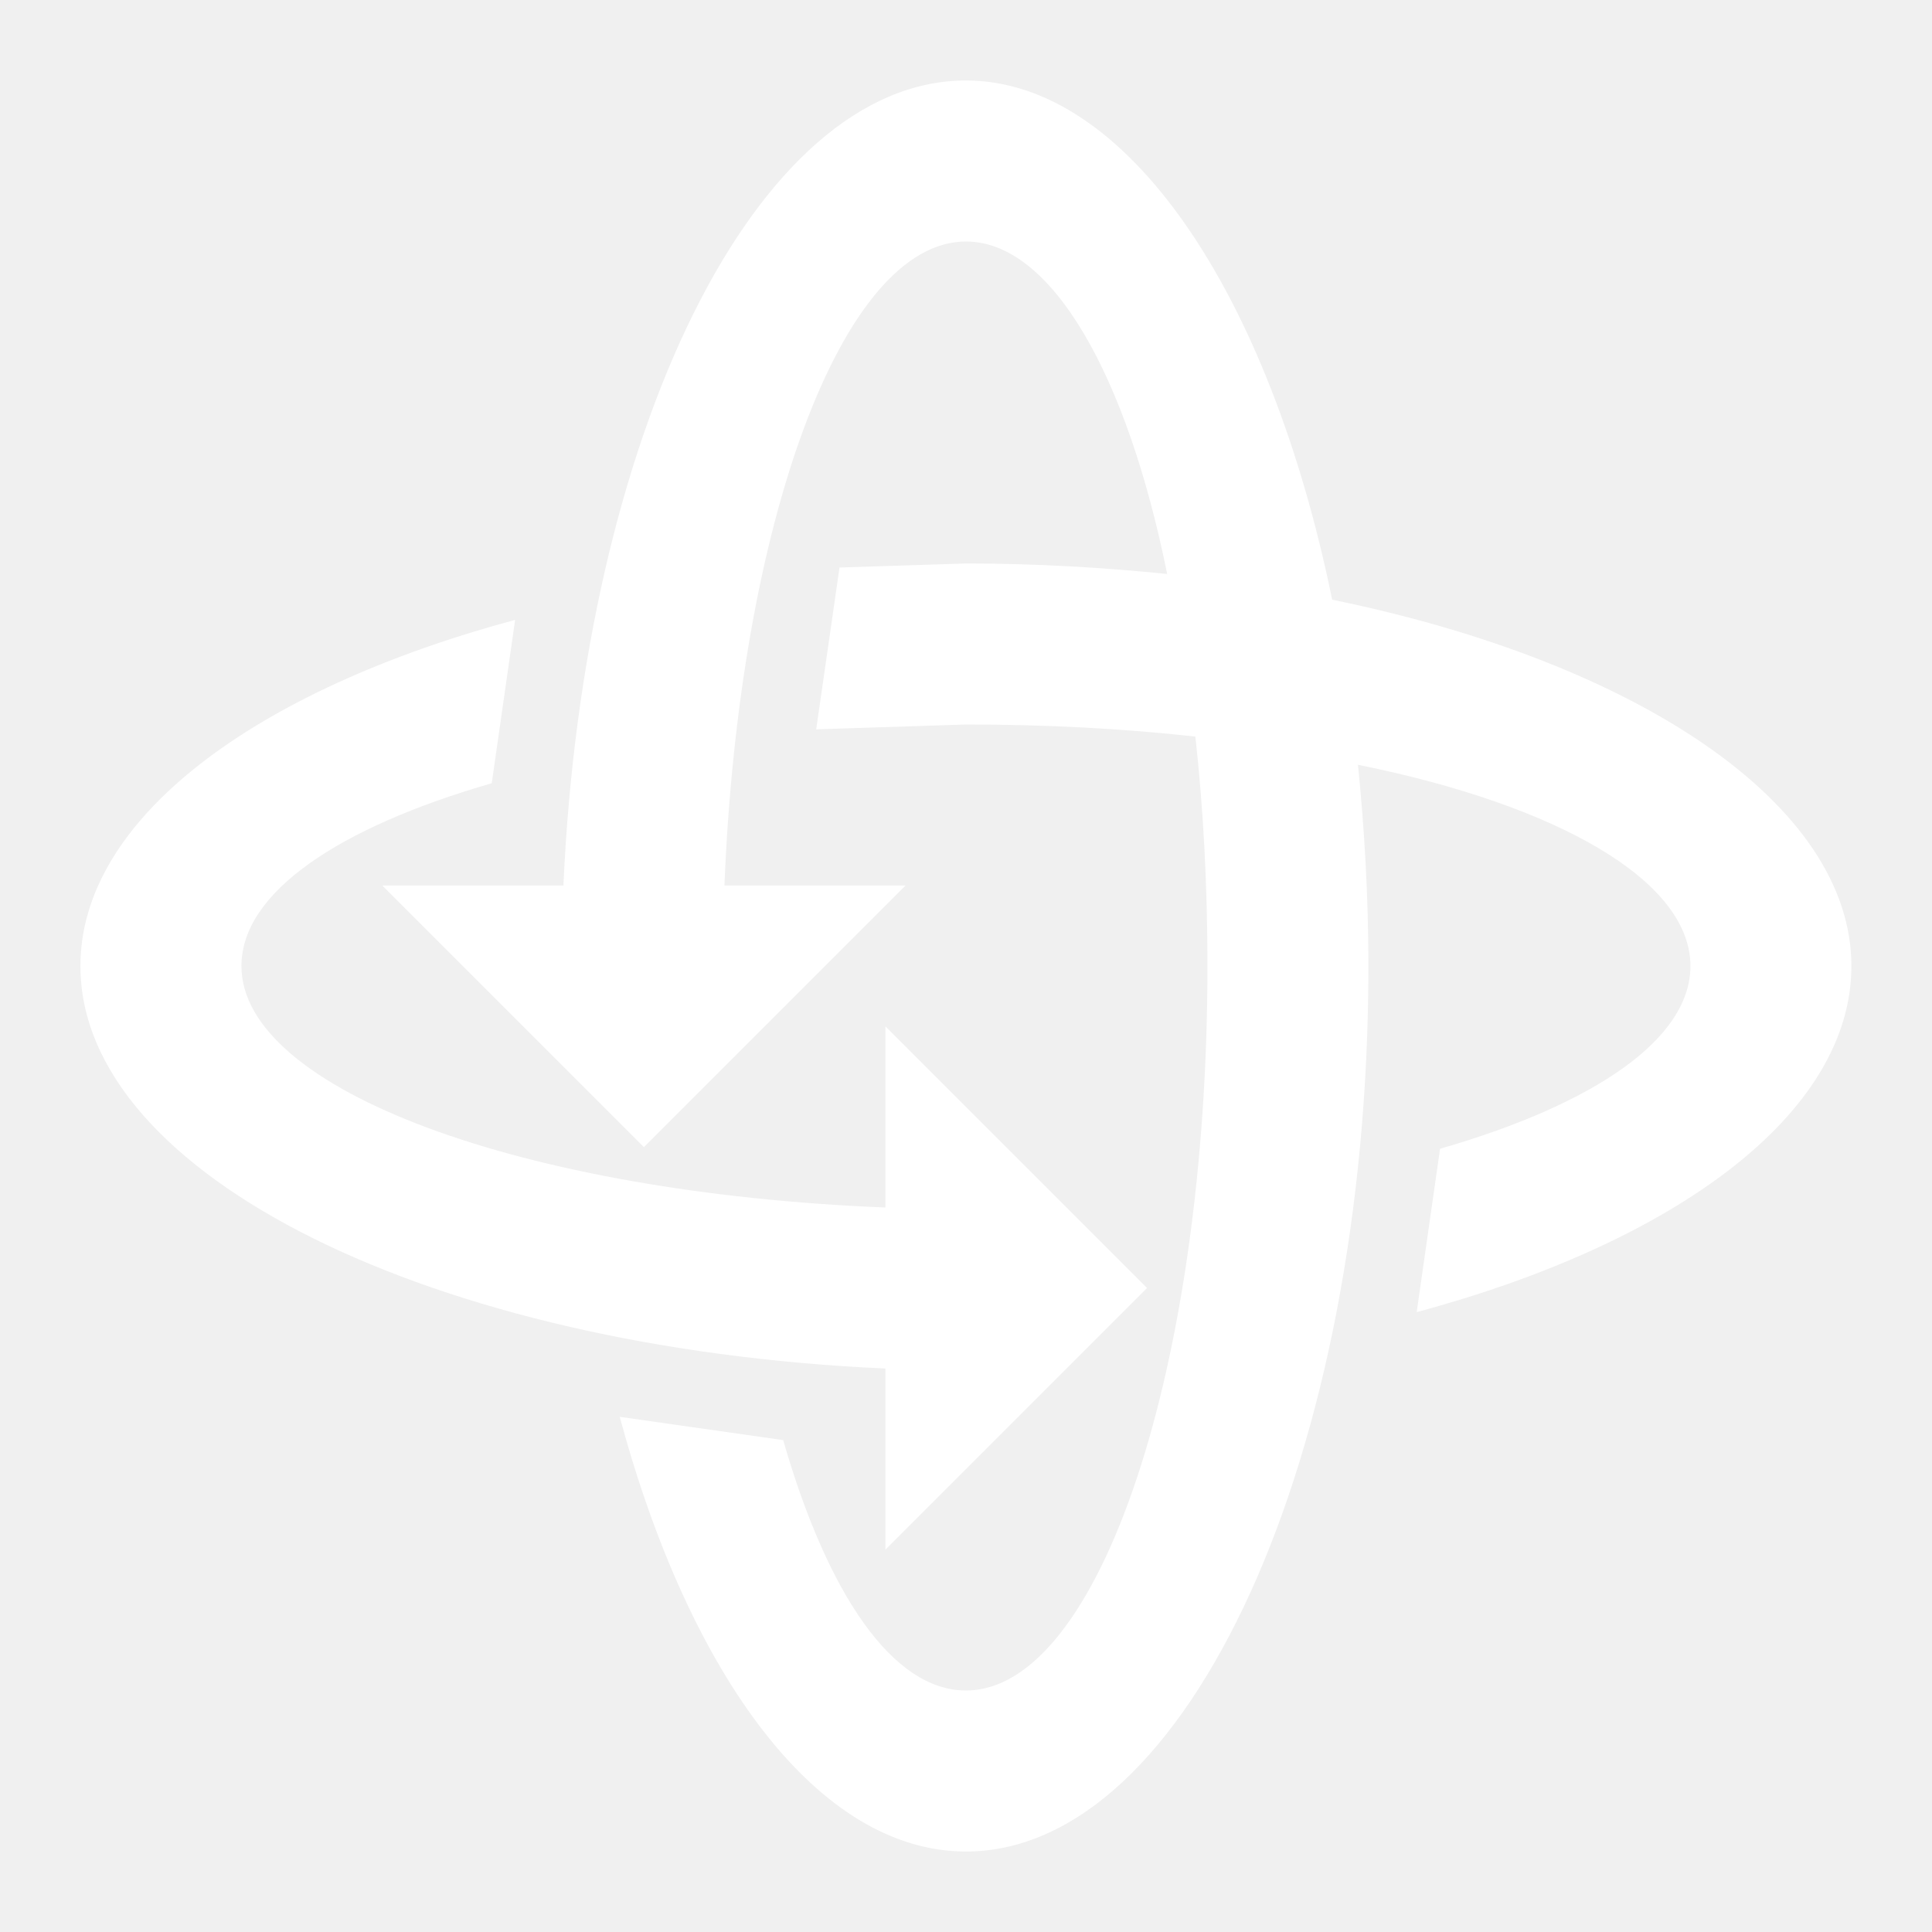
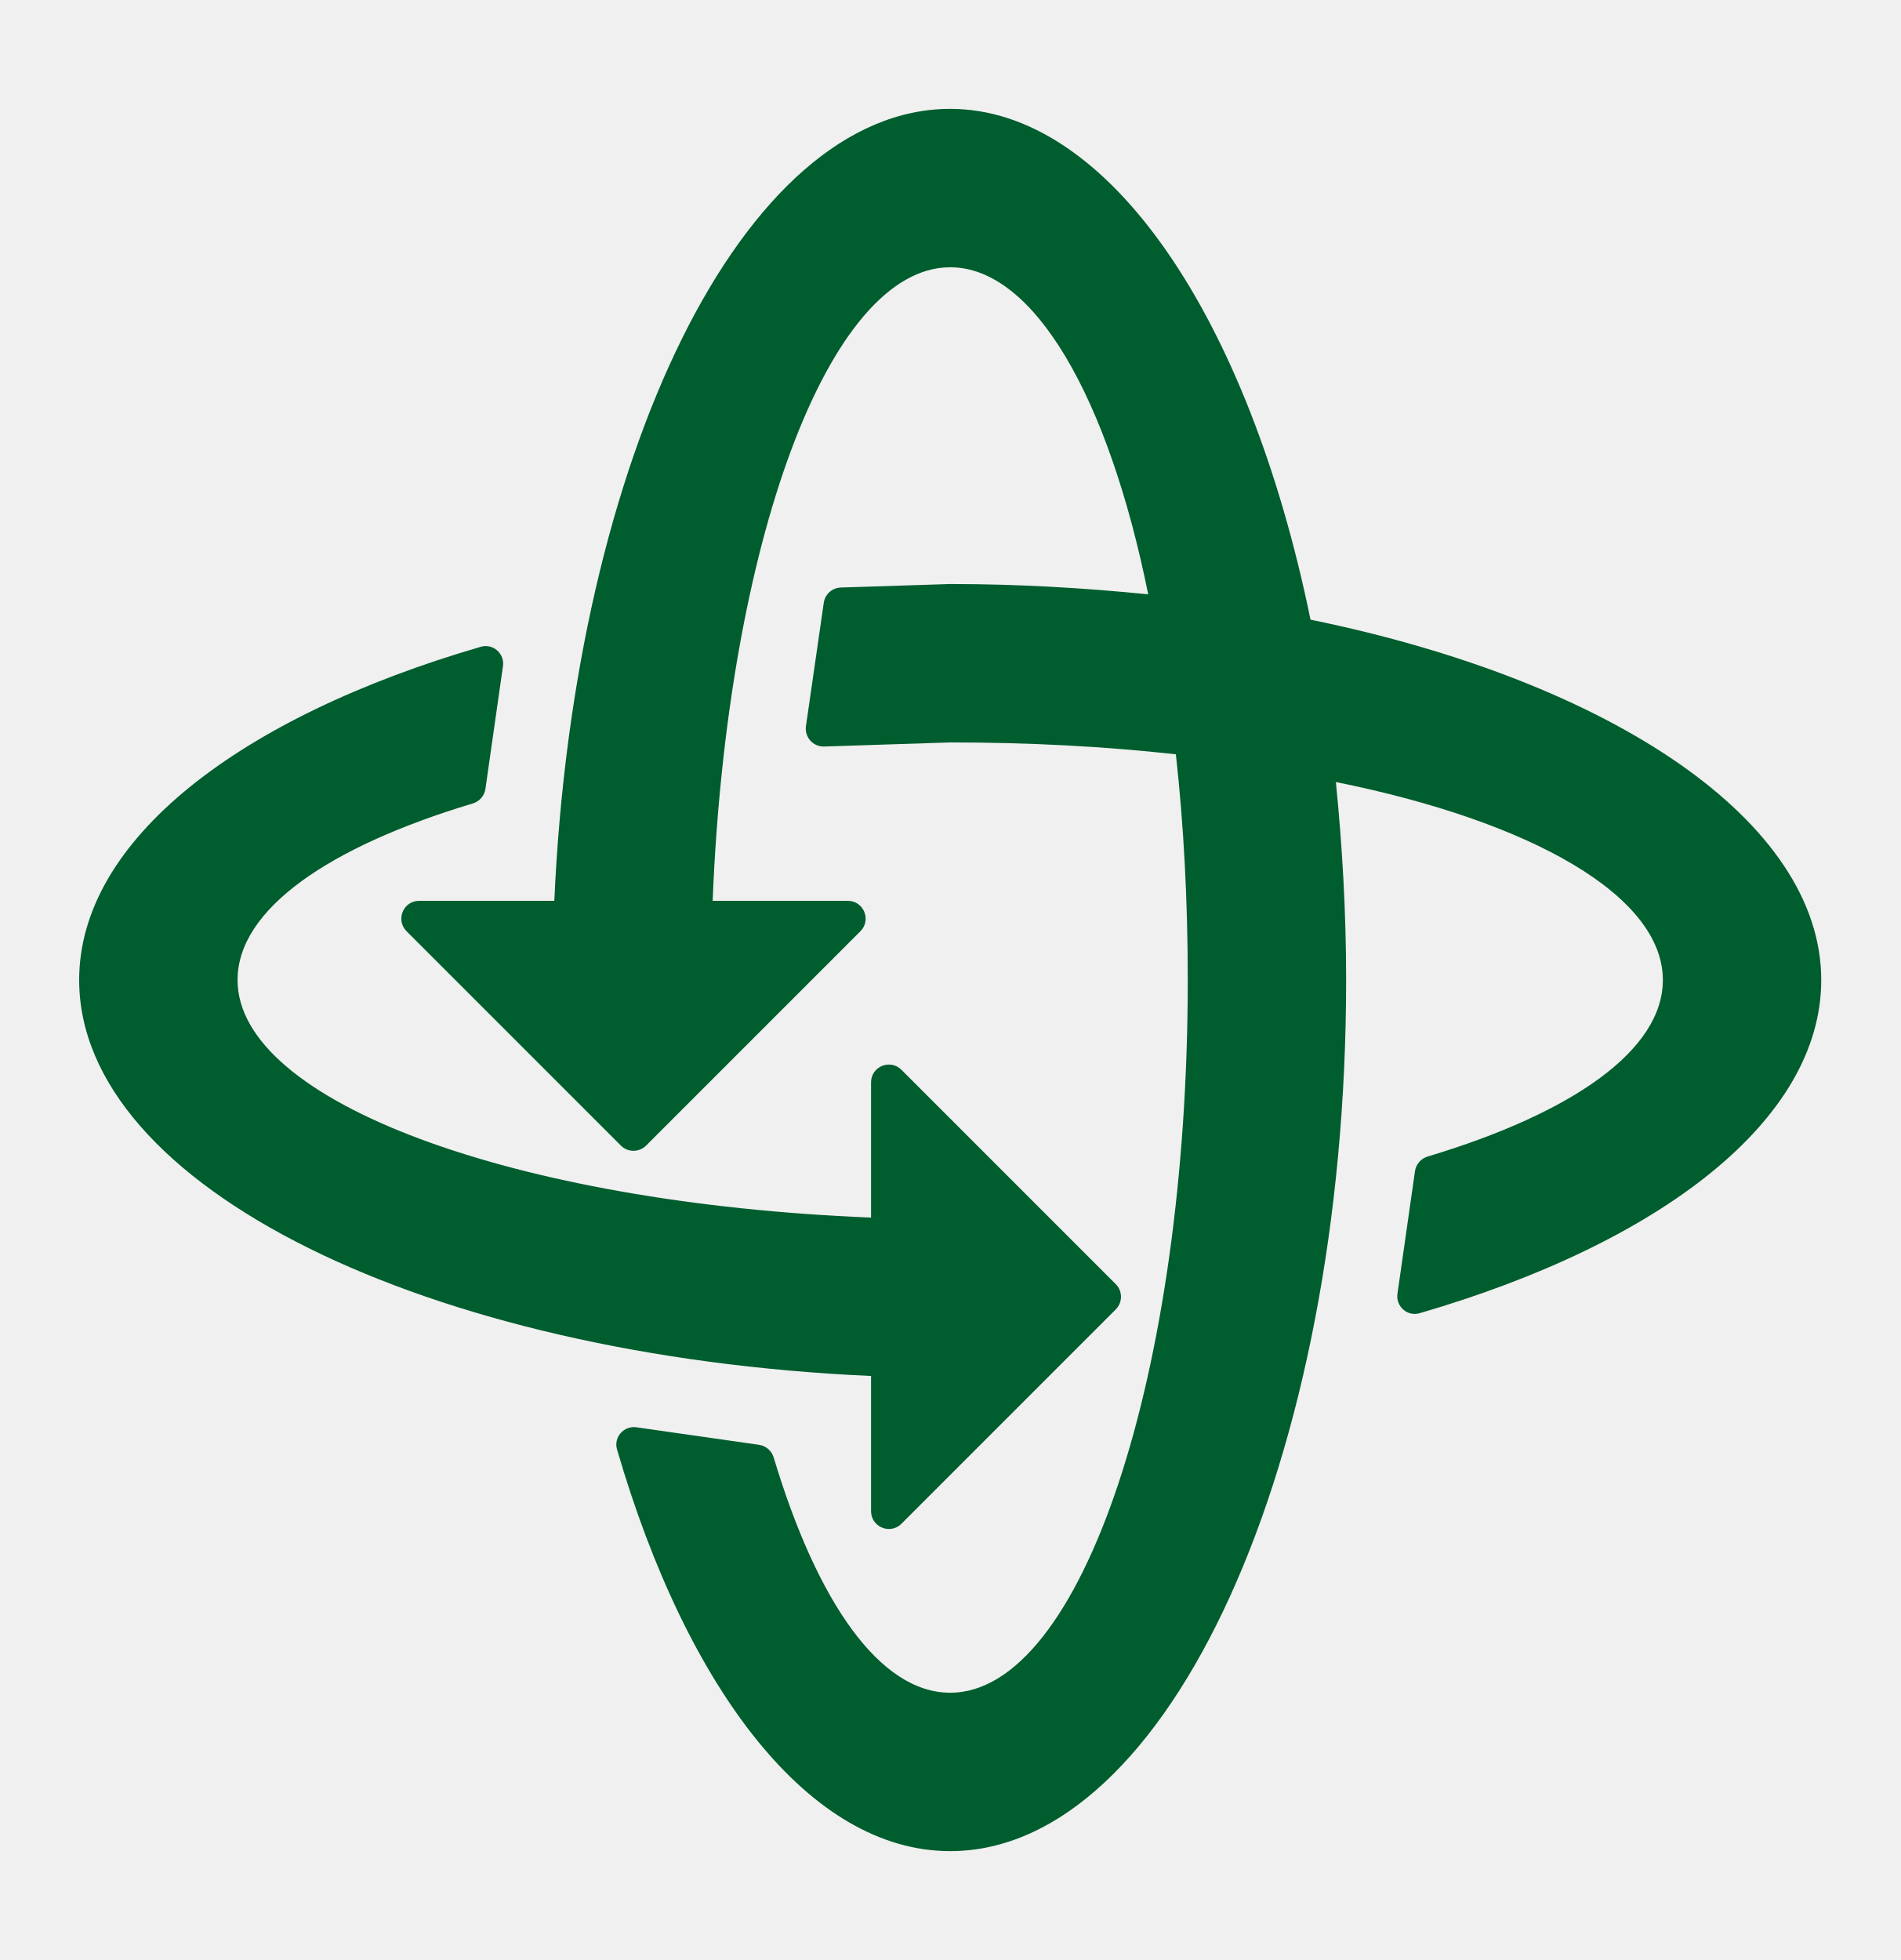
- <svg xmlns="http://www.w3.org/2000/svg" width="32" height="32" viewBox="0 0 32 32" fill="none">
-   <path d="M10.665 19L6.332 14.667H9.332C9.665 7.187 12.519 1.333 15.999 1.333C18.665 1.333 21.025 4.853 22.065 9.933C27.145 10.973 30.665 13.333 30.665 16C30.665 18.44 27.772 20.573 23.465 21.733L23.852 19.027C26.399 18.293 27.999 17.213 27.999 16C27.999 14.587 25.799 13.333 22.492 12.667C22.599 13.72 22.665 14.84 22.665 16C22.665 24.107 19.679 30.667 15.999 30.667C13.559 30.667 11.425 27.773 10.265 23.467L12.972 23.853C13.705 26.4 14.785 28 15.999 28C18.212 28 19.999 22.627 19.999 16C19.999 14.667 19.932 13.4 19.799 12.2C18.599 12.067 17.332 12 15.999 12L13.519 12.08L13.905 9.4L15.999 9.333C17.159 9.333 18.279 9.4 19.332 9.507C18.665 6.2 17.412 4 15.999 4C13.945 4 12.239 8.667 11.999 14.667H14.999L10.665 19ZM18.999 21.333L14.665 25.667V22.667C7.185 22.333 1.332 19.48 1.332 16C1.332 13.56 4.225 11.427 8.532 10.267L8.145 12.973C5.599 13.707 3.999 14.787 3.999 16C3.999 18.053 8.665 19.76 14.665 20V17L18.999 21.333Z" fill="white" />
+ <svg xmlns="http://www.w3.org/2000/svg" width="32" height="33" viewBox="0 0 32 33" fill="none">
+   <path d="M10.879 19.288C10.762 19.405 10.572 19.405 10.455 19.288L6.846 15.679C6.657 15.49 6.79 15.167 7.058 15.167H9.334C9.667 7.687 12.52 1.833 16 1.833C18.667 1.833 21.027 5.353 22.067 10.433C27.147 11.473 30.667 13.833 30.667 16.5C30.667 18.856 27.969 20.927 23.905 22.11C23.698 22.171 23.501 21.996 23.531 21.783L23.826 19.719C23.843 19.602 23.927 19.506 24.04 19.472C26.478 18.74 28 17.683 28 16.5C28 15.087 25.8 13.833 22.494 13.167C22.6 14.22 22.667 15.34 22.667 16.5C22.667 24.607 19.68 31.167 16 31.167C13.644 31.167 11.574 28.469 10.39 24.405C10.329 24.198 10.504 24.001 10.717 24.031L12.781 24.326C12.898 24.343 12.994 24.427 13.028 24.54C13.76 26.978 14.817 28.5 16 28.5C18.213 28.5 20 23.127 20 16.5C20 15.167 19.933 13.9 19.8 12.7C18.6 12.567 17.334 12.5 16 12.5L13.878 12.569C13.691 12.575 13.545 12.411 13.571 12.226L13.871 10.149C13.892 10.005 14.013 9.897 14.158 9.892L16 9.833C17.16 9.833 18.28 9.9 19.334 10.007C18.667 6.7 17.413 4.5 16 4.5C13.947 4.5 12.24 9.167 12 15.167H14.276C14.543 15.167 14.677 15.49 14.488 15.679L10.879 19.288ZM18.788 21.621C18.905 21.738 18.905 21.928 18.788 22.046L15.179 25.655C14.99 25.844 14.667 25.71 14.667 25.442V23.167C7.187 22.833 1.333 19.98 1.333 16.5C1.333 14.144 4.032 12.073 8.095 10.89C8.302 10.829 8.5 11.004 8.469 11.217L8.174 13.281C8.158 13.398 8.073 13.494 7.96 13.528C5.522 14.26 4 15.317 4 16.5C4 18.553 8.667 20.26 14.667 20.5V18.224C14.667 17.957 14.99 17.823 15.179 18.012L18.788 21.621Z" fill="#005d2e" />
</svg>
